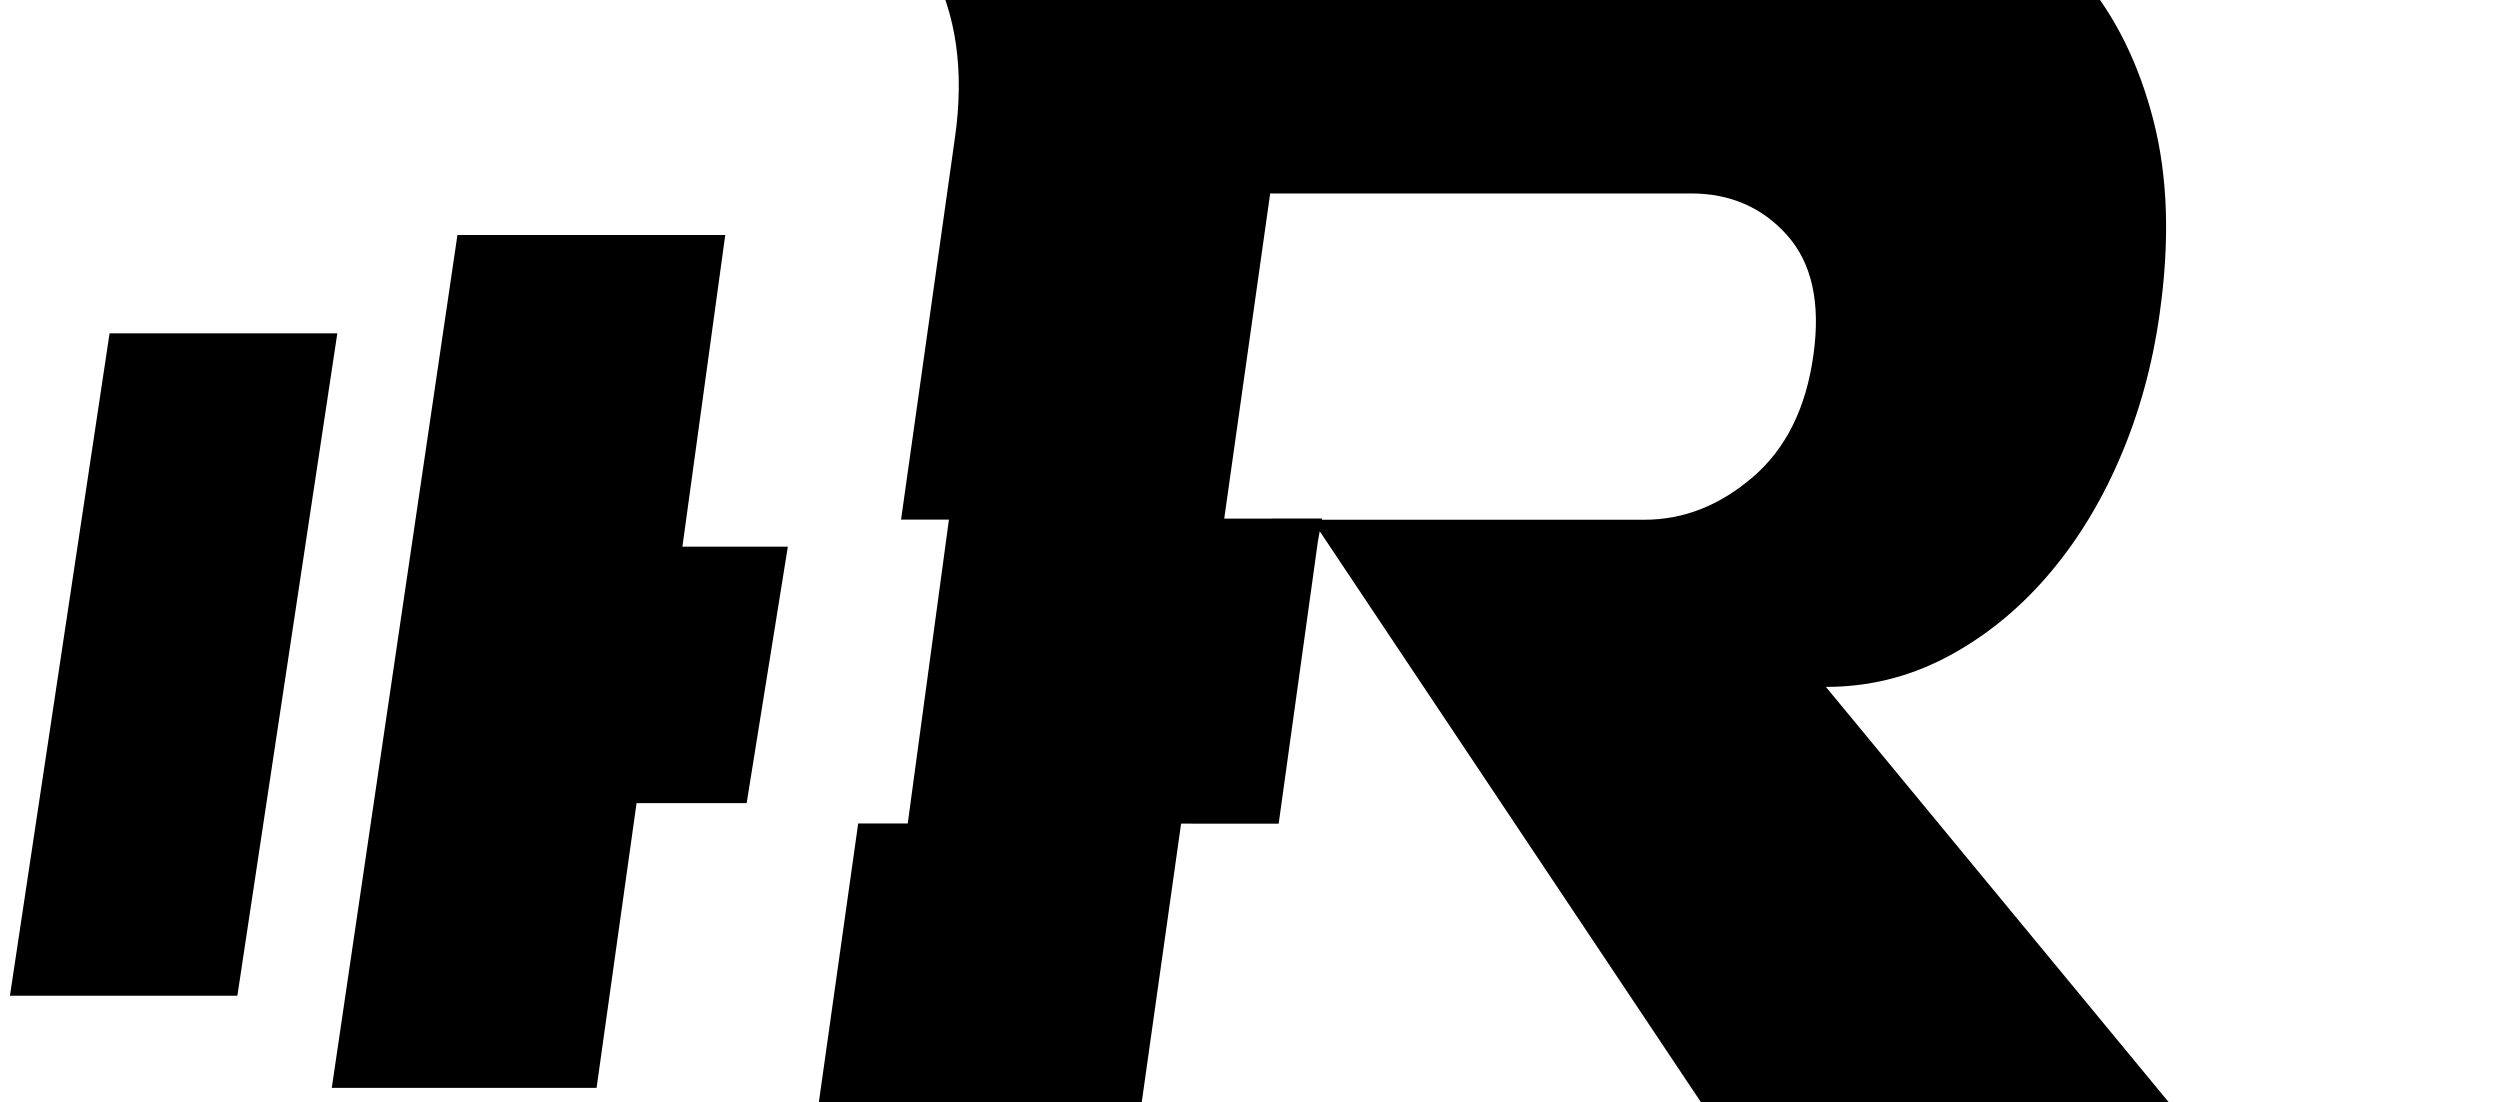
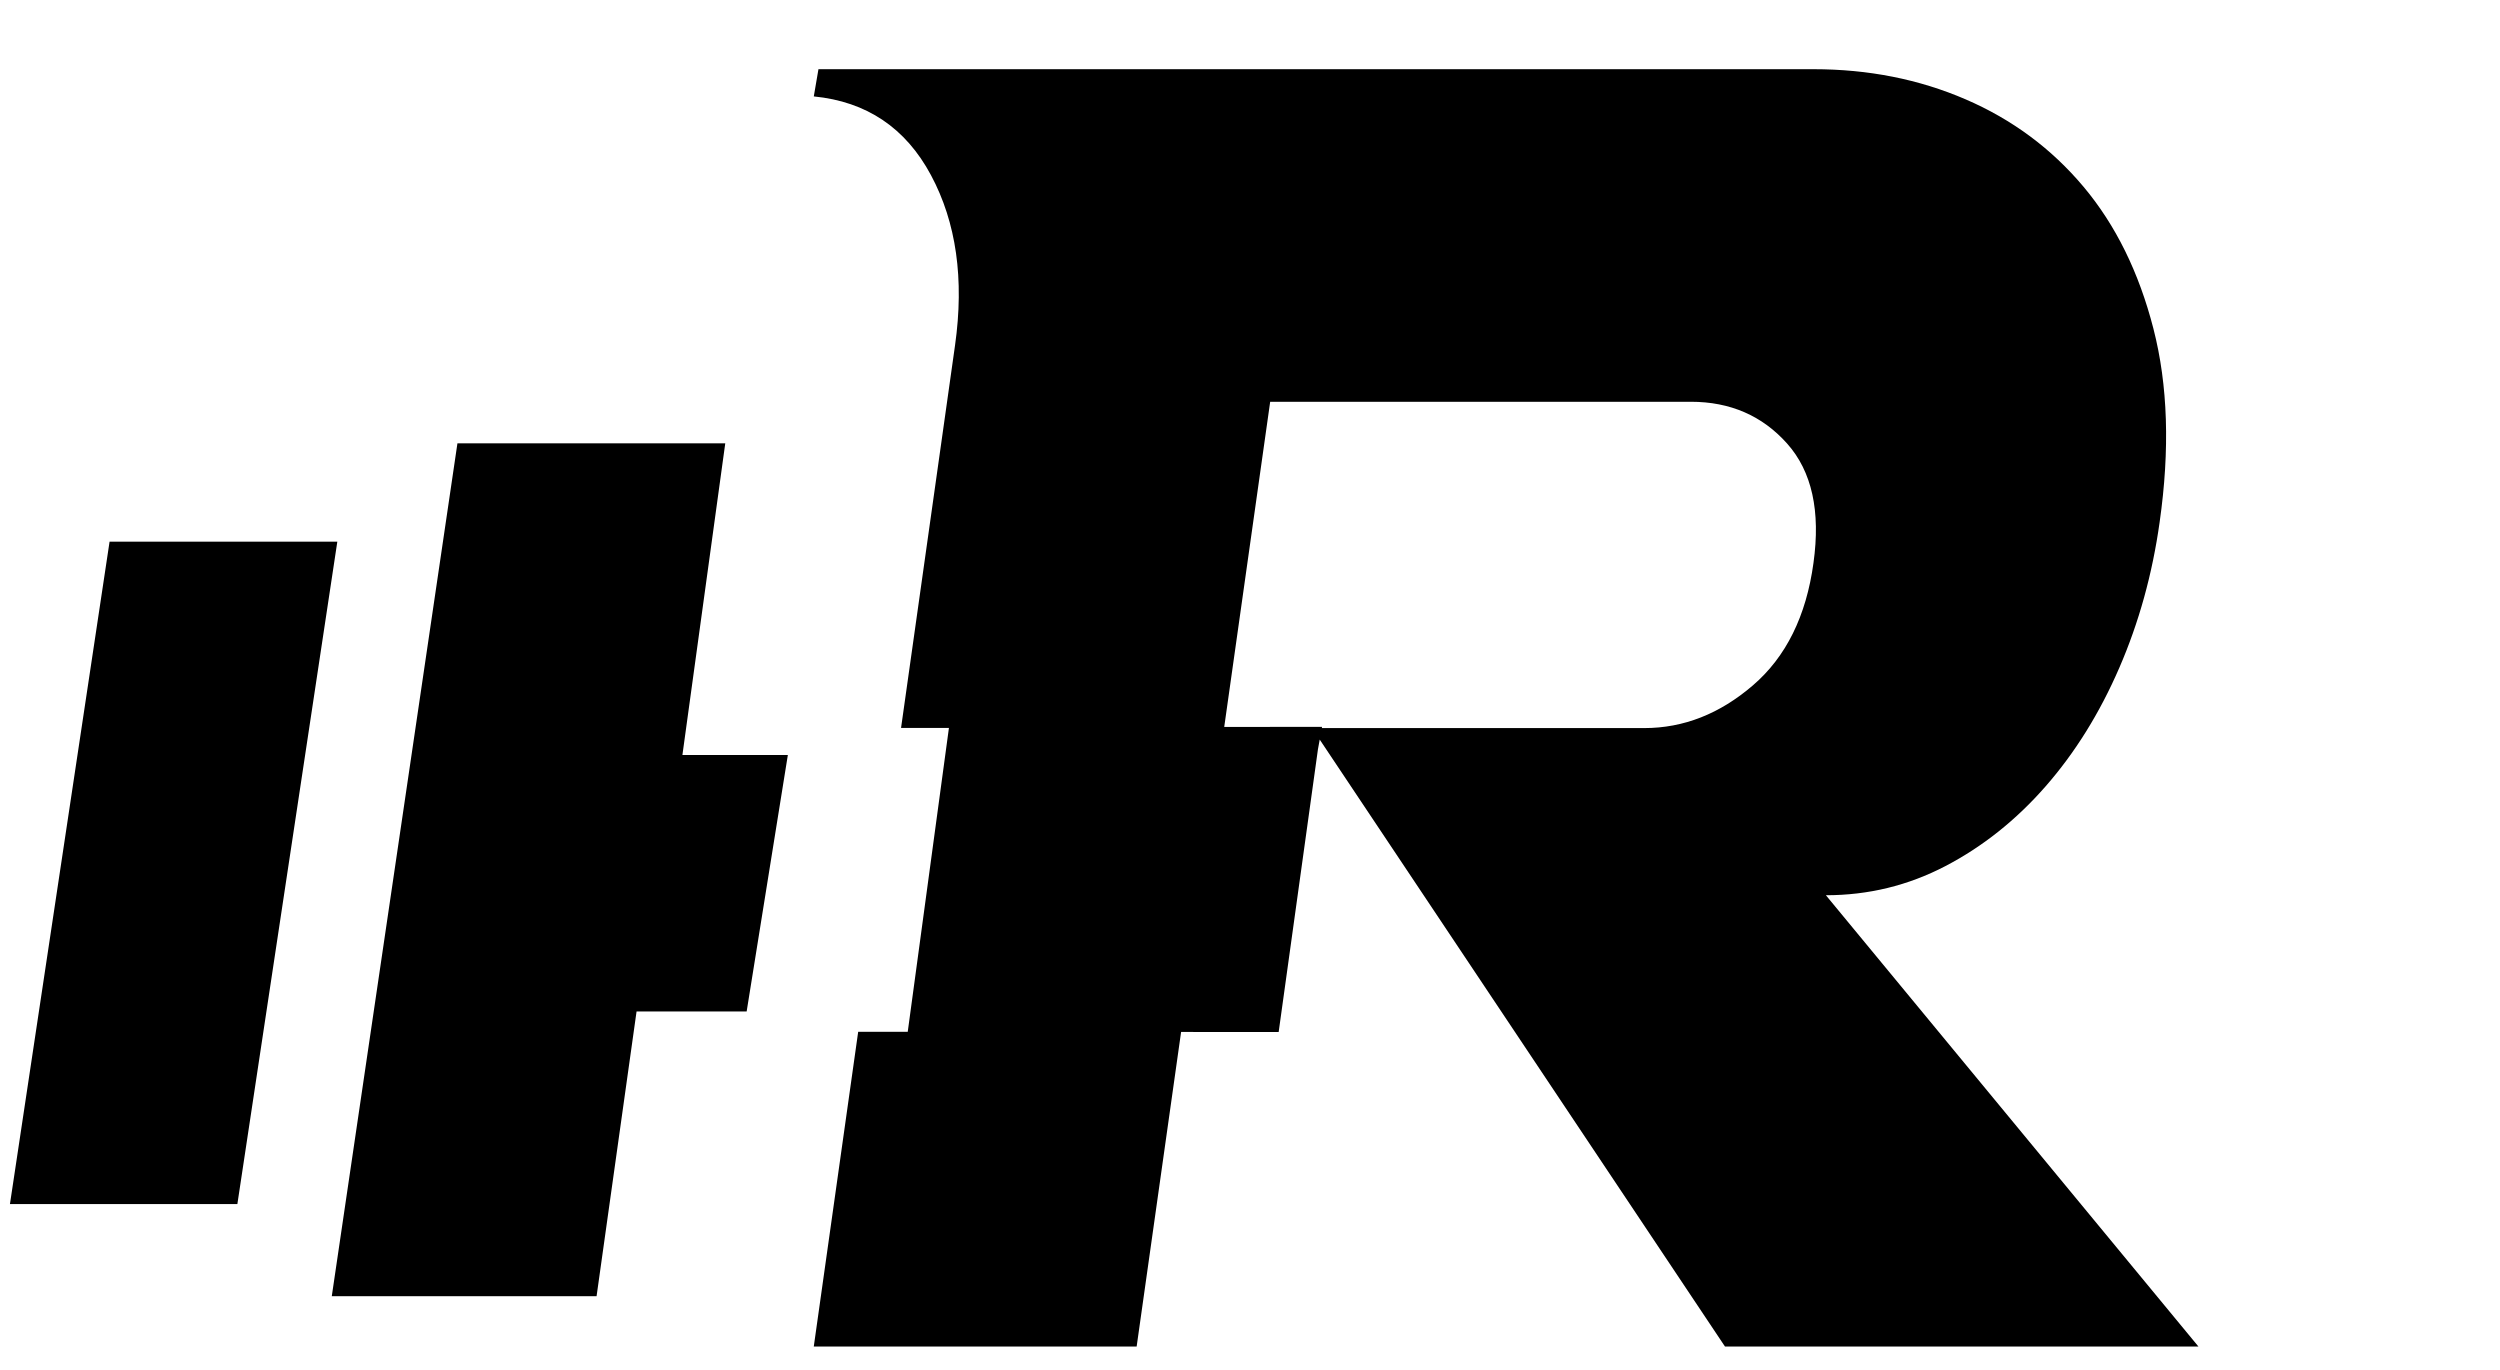
- <svg xmlns="http://www.w3.org/2000/svg" viewBox="2760 4470 1680 740" fill="currentColor">
+ <svg xmlns="http://www.w3.org/2000/svg" viewBox="2760 4330 1680 920" fill="currentColor">
  <g>
    <g>
      <polygon points="2986.68,4694.01 2833.63,4694.01 2766.68,5139.15 2919.51,5139.15" />
      <polygon points="3289.43,4837.38 3218.58,4837.38 3247.37,4627.94 3067.39,4627.94 2982.96,5201.04 3160.9,5201.04    3187.77,5009.7 3261.75,5009.7" />
      <g>
        <g>
          <path d="M3987,4931.6c28.51,0,55.28-6.53,80.32-19.59c25.04-13.06,47.47-30.91,67.29-53.55      c19.82-22.64,36.34-49.2,49.55-79.67c13.21-30.48,22.25-63.13,27.12-97.96c6.95-48.76,5.56-92.08-4.18-129.96      c-9.74-37.88-25.39-69.66-46.94-95.34s-47.99-45.28-79.28-58.78c-31.29-13.5-65.37-20.25-102.23-20.25h-668.65l-3.13,18.29      c35.46,3.49,61.72,21.13,78.75,52.92c17.04,31.8,22.43,69.9,16.17,114.31l-36.28,257.15h32.17l-27.68,204.19h-33.3      l-29.84,211.49h216.97l29.87-211.37h6.31c19.75,0.01,39.5,0.03,59.25,0.04l26.4-189.99l1.19-6.53l272.33,407.86h318.16      L3987,4931.6z M3978.65,4708.32c-4.87,35.68-18.43,63.09-40.68,82.23c-22.25,19.14-46.59,28.72-73.01,28.72h-216.69l0.15-0.83      c-21.91,0.02-43.83,0.05-65.74,0.07l30.88-218.52h282.69c26.43,0,47.99,9.36,64.67,28.06      C3977.61,4646.76,3983.52,4673.52,3978.65,4708.32z" />
        </g>
      </g>
    </g>
  </g>
</svg>
